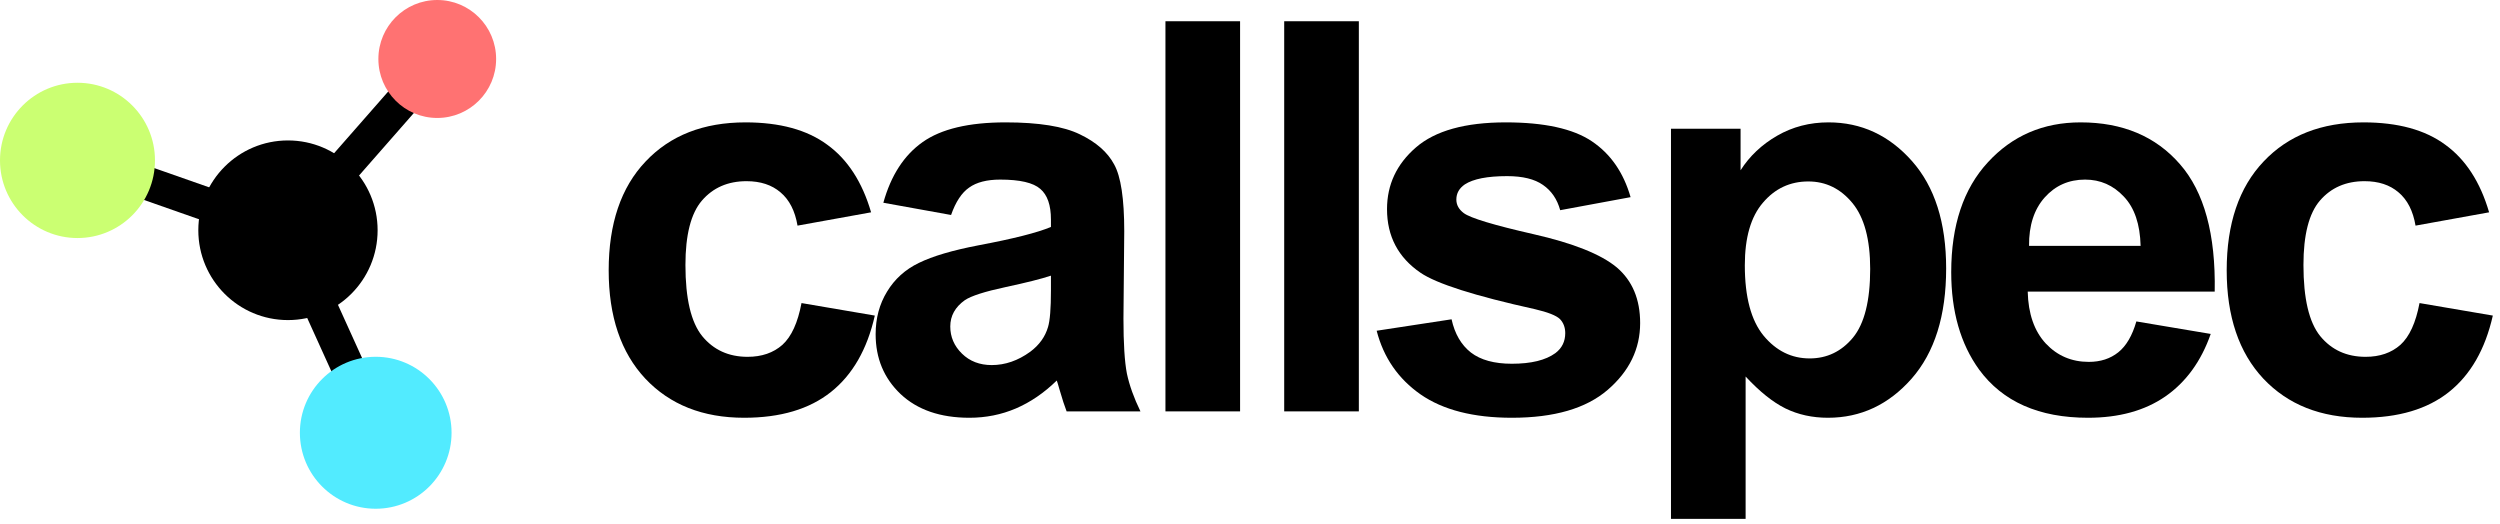
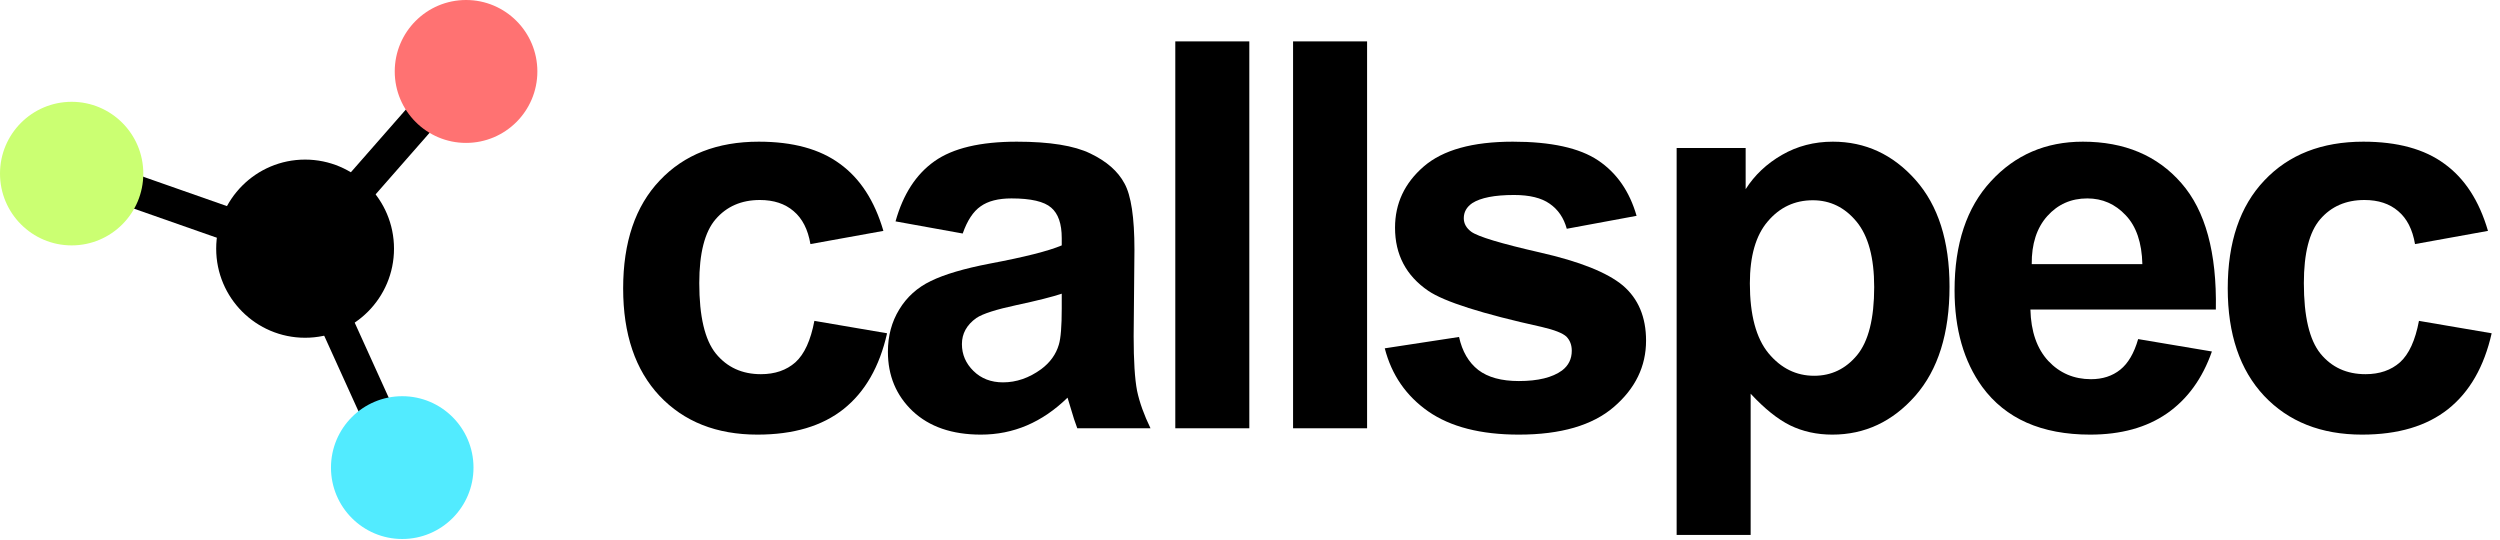
- <svg xmlns="http://www.w3.org/2000/svg" width="239" height="50" viewBox="0 0 239 50" fill="none">
-   <path d="M83.277 20.298L76.243 21.57C76.006 20.162 75.464 19.102 74.618 18.39C73.789 17.677 72.705 17.321 71.368 17.321C69.591 17.321 68.168 17.94 67.102 19.178C66.052 20.4 65.528 22.452 65.528 25.335C65.528 28.541 66.061 30.805 67.127 32.128C68.211 33.451 69.658 34.112 71.469 34.112C72.824 34.112 73.932 33.731 74.796 32.968C75.659 32.187 76.269 30.856 76.624 28.973L83.632 30.169C82.904 33.392 81.508 35.825 79.442 37.471C77.377 39.116 74.61 39.938 71.139 39.938C67.195 39.938 64.047 38.692 61.694 36.199C59.358 33.705 58.19 30.254 58.19 25.844C58.19 21.383 59.366 17.915 61.719 15.439C64.072 12.945 67.254 11.699 71.266 11.699C74.55 11.699 77.157 12.411 79.087 13.836C81.034 15.244 82.43 17.398 83.277 20.298Z" fill="black" />
-   <path d="M90.923 20.552L84.448 19.382C85.176 16.77 86.428 14.837 88.206 13.582C89.983 12.326 92.624 11.699 96.128 11.699C99.31 11.699 101.68 12.081 103.238 12.844C104.795 13.59 105.887 14.548 106.513 15.719C107.156 16.872 107.478 19 107.478 22.104L107.402 30.449C107.402 32.823 107.512 34.579 107.732 35.715C107.969 36.834 108.401 38.039 109.027 39.328H101.968C101.782 38.853 101.553 38.149 101.282 37.216C101.164 36.792 101.079 36.512 101.028 36.377C99.81 37.564 98.506 38.454 97.118 39.048C95.73 39.642 94.249 39.938 92.675 39.938C89.898 39.938 87.706 39.184 86.098 37.674C84.507 36.164 83.711 34.257 83.711 31.95C83.711 30.423 84.075 29.067 84.803 27.879C85.531 26.675 86.547 25.759 87.85 25.132C89.171 24.487 91.067 23.927 93.538 23.453C96.873 22.825 99.183 22.24 100.47 21.697V20.985C100.47 19.611 100.131 18.636 99.454 18.059C98.777 17.465 97.499 17.169 95.62 17.169C94.35 17.169 93.36 17.423 92.649 17.932C91.938 18.424 91.363 19.297 90.923 20.552ZM100.47 26.353C99.556 26.658 98.108 27.023 96.128 27.447C94.147 27.871 92.852 28.286 92.243 28.693C91.312 29.355 90.846 30.194 90.846 31.212C90.846 32.213 91.219 33.078 91.964 33.807C92.709 34.536 93.656 34.901 94.808 34.901C96.094 34.901 97.321 34.477 98.489 33.629C99.353 32.984 99.92 32.196 100.191 31.263C100.377 30.652 100.47 29.491 100.47 27.777V26.353Z" fill="black" />
-   <path d="M111.417 39.328V2.031H118.552V39.328H111.417Z" fill="black" />
-   <path d="M122.77 39.328V2.031H129.905V39.328H122.77Z" fill="black" />
-   <path d="M131.609 31.619L138.77 30.525C139.074 31.916 139.692 32.976 140.623 33.705C141.554 34.418 142.858 34.774 144.534 34.774C146.379 34.774 147.767 34.435 148.698 33.756C149.324 33.281 149.637 32.645 149.637 31.848C149.637 31.305 149.468 30.856 149.129 30.5C148.774 30.16 147.978 29.847 146.743 29.558C140.987 28.286 137.339 27.125 135.799 26.073C133.666 24.614 132.599 22.588 132.599 19.993C132.599 17.652 133.522 15.685 135.367 14.09C137.212 12.496 140.073 11.699 143.949 11.699C147.64 11.699 150.382 12.301 152.176 13.505C153.971 14.709 155.206 16.49 155.884 18.848L149.155 20.094C148.867 19.043 148.317 18.237 147.504 17.677C146.709 17.118 145.566 16.838 144.076 16.838C142.197 16.838 140.852 17.101 140.039 17.627C139.497 18 139.227 18.483 139.227 19.077C139.227 19.586 139.464 20.018 139.938 20.374C140.581 20.849 142.798 21.519 146.59 22.384C150.399 23.249 153.057 24.309 154.563 25.564C156.053 26.836 156.798 28.609 156.798 30.881C156.798 33.358 155.765 35.486 153.7 37.267C151.635 39.048 148.579 39.938 144.534 39.938C140.86 39.938 137.949 39.192 135.799 37.7C133.666 36.207 132.269 34.18 131.609 31.619Z" fill="black" />
-   <path d="M159.746 12.309H166.399V16.278C167.262 14.921 168.43 13.819 169.903 12.971C171.376 12.123 173.009 11.699 174.803 11.699C177.935 11.699 180.593 12.928 182.776 15.388C184.96 17.847 186.052 21.273 186.052 25.666C186.052 30.177 184.952 33.688 182.751 36.199C180.55 38.692 177.884 39.938 174.753 39.938C173.263 39.938 171.909 39.642 170.69 39.048C169.488 38.454 168.219 37.437 166.881 35.995V49.606H159.746V12.309ZM166.805 25.361C166.805 28.397 167.406 30.644 168.608 32.102C169.81 33.544 171.274 34.265 173.001 34.265C174.66 34.265 176.039 33.603 177.14 32.281C178.24 30.941 178.79 28.753 178.79 25.717C178.79 22.884 178.223 20.781 177.089 19.407C175.955 18.034 174.55 17.347 172.874 17.347C171.13 17.347 169.683 18.025 168.532 19.382C167.381 20.722 166.805 22.715 166.805 25.361Z" fill="black" />
-   <path d="M204.236 30.729L211.345 31.924C210.431 34.536 208.984 36.529 207.003 37.903C205.04 39.26 202.577 39.938 199.614 39.938C194.925 39.938 191.455 38.403 189.204 35.334C187.426 32.874 186.537 29.77 186.537 26.022C186.537 21.544 187.705 18.042 190.042 15.515C192.378 12.971 195.331 11.699 198.903 11.699C202.915 11.699 206.081 13.03 208.4 15.693C210.719 18.339 211.828 22.401 211.726 27.879H193.85C193.901 29.999 194.477 31.653 195.577 32.84C196.677 34.011 198.048 34.596 199.69 34.596C200.808 34.596 201.747 34.29 202.509 33.68C203.271 33.069 203.846 32.086 204.236 30.729ZM204.642 23.503C204.591 21.434 204.058 19.865 203.042 18.797C202.026 17.711 200.791 17.169 199.335 17.169C197.778 17.169 196.491 17.737 195.475 18.873C194.46 20.01 193.96 21.553 193.977 23.503H204.642Z" fill="black" />
-   <path d="M237.959 20.298L230.925 21.57C230.688 20.162 230.147 19.102 229.3 18.39C228.471 17.677 227.387 17.321 226.05 17.321C224.273 17.321 222.851 17.94 221.784 19.178C220.735 20.4 220.21 22.452 220.21 25.335C220.21 28.541 220.743 30.805 221.81 32.128C222.893 33.451 224.34 34.112 226.152 34.112C227.506 34.112 228.615 33.731 229.478 32.968C230.341 32.187 230.951 30.856 231.306 28.973L238.314 30.169C237.586 33.392 236.19 35.825 234.125 37.471C232.059 39.116 229.292 39.938 225.822 39.938C221.877 39.938 218.729 38.692 216.376 36.199C214.04 33.705 212.872 30.254 212.872 25.844C212.872 21.383 214.048 17.915 216.401 15.439C218.754 12.945 221.937 11.699 225.949 11.699C229.233 11.699 231.839 12.411 233.769 13.836C235.716 15.244 237.112 17.398 237.959 20.298Z" fill="black" />
-   <path d="M41.801 3.401C42.398 2.75 43.409 2.707 44.059 3.305C44.708 3.903 44.751 4.916 44.154 5.567L29.301 22.509L36.894 39.252C37.259 40.057 36.903 41.006 36.1 41.372C35.296 41.738 34.349 41.382 33.984 40.577L26.236 23.492L6.004 16.392C5.171 16.1 4.733 15.187 5.025 14.352C5.316 13.518 6.228 13.079 7.061 13.371L26.943 20.348L41.801 3.401Z" fill="black" />
-   <path d="M36.1 22.013C36.1 26.755 32.263 30.6 27.529 30.6C22.796 30.6 18.959 26.755 18.959 22.013C18.959 17.271 22.796 13.426 27.529 13.426C32.263 13.426 36.1 17.271 36.1 22.013Z" fill="black" />
-   <path d="M47.429 5.638C47.429 8.753 44.909 11.277 41.801 11.277C38.693 11.277 36.173 8.753 36.173 5.638C36.173 2.524 38.693 0 41.801 0C44.909 0 47.429 2.524 47.429 5.638Z" fill="#FF7272" />
-   <path d="M43.169 41.372C43.169 45.384 39.924 48.636 35.919 48.636C31.915 48.636 28.669 45.384 28.669 41.372C28.669 37.36 31.915 34.108 35.919 34.108C39.924 34.108 43.169 37.36 43.169 41.372Z" fill="#52EBFF" />
-   <path d="M14.816 15.335C14.816 19.434 11.499 22.757 7.408 22.757C3.317 22.757 0 19.434 0 15.335C0 11.235 3.317 7.912 7.408 7.912C11.499 7.912 14.816 11.235 14.816 15.335Z" fill="#CBFF72" />
+ <svg xmlns="http://www.w3.org/2000/svg" width="241" height="52" viewBox="0 0 241 52" fill="none">
+   <path d="M85.159 22.257L78.125 23.529C77.888 22.121 77.347 21.061 76.5 20.349C75.671 19.636 74.587 19.28 73.25 19.28C71.473 19.28 70.051 19.899 68.984 21.137C67.935 22.358 67.41 24.411 67.41 27.294C67.41 30.5 67.943 32.764 69.01 34.087C70.093 35.41 71.54 36.071 73.352 36.071C74.706 36.071 75.815 35.69 76.678 34.926C77.541 34.146 78.151 32.815 78.506 30.932L85.514 32.128C84.786 35.35 83.39 37.784 81.325 39.429C79.259 41.074 76.492 41.897 73.022 41.897C69.077 41.897 65.929 40.65 63.576 38.157C61.24 35.664 60.072 32.212 60.072 27.803C60.072 23.342 61.248 19.874 63.601 17.397C65.954 14.904 69.137 13.658 73.148 13.658C76.433 13.658 79.039 14.37 80.969 15.795C82.916 17.202 84.312 19.356 85.159 22.257Z" fill="black" />
+   <path d="M92.805 22.511L86.33 21.341C87.058 18.729 88.31 16.795 90.088 15.54C91.865 14.285 94.506 13.658 98.01 13.658C101.192 13.658 103.562 14.039 105.12 14.802C106.677 15.549 107.769 16.507 108.395 17.677C109.039 18.831 109.36 20.959 109.36 24.063L109.284 32.408C109.284 34.782 109.394 36.538 109.614 37.674C109.851 38.793 110.283 39.997 110.909 41.286H103.85C103.664 40.812 103.435 40.108 103.165 39.175C103.046 38.751 102.961 38.471 102.911 38.335C101.692 39.523 100.388 40.413 99 41.007C97.612 41.6 96.131 41.897 94.557 41.897C91.781 41.897 89.588 41.142 87.98 39.633C86.389 38.123 85.594 36.215 85.594 33.909C85.594 32.382 85.957 31.025 86.685 29.838C87.413 28.634 88.429 27.718 89.732 27.09C91.053 26.446 92.949 25.886 95.42 25.411C98.755 24.784 101.066 24.199 102.352 23.656V22.944C102.352 21.57 102.013 20.595 101.336 20.018C100.659 19.424 99.381 19.127 97.502 19.127C96.233 19.127 95.242 19.382 94.531 19.891C93.82 20.383 93.245 21.256 92.805 22.511ZM102.352 28.312C101.438 28.617 99.991 28.982 98.01 29.406C96.029 29.83 94.734 30.245 94.125 30.652C93.194 31.314 92.729 32.153 92.729 33.171C92.729 34.172 93.101 35.036 93.846 35.766C94.591 36.495 95.539 36.86 96.69 36.86C97.976 36.86 99.204 36.436 100.371 35.588C101.235 34.943 101.802 34.154 102.073 33.222C102.259 32.611 102.352 31.449 102.352 29.736V28.312Z" fill="black" />
+   <path d="M113.299 41.286V3.99H120.434V41.286H113.299Z" fill="black" />
+   <path d="M124.652 41.286V3.99H131.787V41.286H124.652Z" fill="black" />
+   <path d="M133.491 33.578L140.652 32.484C140.956 33.875 141.574 34.935 142.505 35.664C143.436 36.376 144.74 36.733 146.416 36.733C148.261 36.733 149.649 36.393 150.58 35.715C151.206 35.24 151.519 34.604 151.519 33.807C151.519 33.264 151.35 32.815 151.012 32.459C150.656 32.119 149.86 31.805 148.625 31.517C142.869 30.245 139.221 29.083 137.681 28.032C135.548 26.573 134.481 24.546 134.481 21.951C134.481 19.611 135.404 17.643 137.249 16.049C139.094 14.455 141.955 13.658 145.832 13.658C149.522 13.658 152.264 14.26 154.059 15.464C155.853 16.668 157.089 18.449 157.766 20.806L151.037 22.053C150.749 21.002 150.199 20.196 149.386 19.636C148.591 19.076 147.448 18.797 145.959 18.797C144.08 18.797 142.734 19.06 141.921 19.585C141.38 19.959 141.109 20.442 141.109 21.035C141.109 21.544 141.346 21.977 141.82 22.333C142.463 22.808 144.681 23.478 148.472 24.343C152.281 25.208 154.939 26.268 156.445 27.523C157.935 28.795 158.68 30.567 158.68 32.84C158.68 35.316 157.647 37.445 155.582 39.226C153.517 41.007 150.461 41.897 146.416 41.897C142.742 41.897 139.831 41.151 137.681 39.658C135.548 38.166 134.151 36.139 133.491 33.578Z" fill="black" />
+   <path d="M161.628 14.268H168.281V18.237C169.144 16.88 170.312 15.778 171.785 14.93C173.258 14.082 174.891 13.658 176.686 13.658C179.817 13.658 182.475 14.887 184.659 17.346C186.842 19.806 187.934 23.232 187.934 27.625C187.934 32.136 186.834 35.647 184.633 38.157C182.433 40.65 179.766 41.897 176.635 41.897C175.145 41.897 173.791 41.6 172.572 41.007C171.37 40.413 170.101 39.395 168.763 37.954V51.565H161.628V14.268ZM168.687 27.319C168.687 30.355 169.288 32.603 170.49 34.061C171.692 35.503 173.156 36.224 174.883 36.224C176.542 36.224 177.921 35.562 179.022 34.239C180.122 32.899 180.672 30.712 180.672 27.675C180.672 24.843 180.105 22.74 178.971 21.366C177.837 19.992 176.432 19.305 174.756 19.305C173.012 19.305 171.565 19.984 170.414 21.341C169.263 22.681 168.687 24.674 168.687 27.319Z" fill="black" />
+   <path d="M206.118 32.688L213.227 33.883C212.313 36.495 210.866 38.488 208.885 39.862C206.922 41.219 204.459 41.897 201.496 41.897C196.807 41.897 193.337 40.362 191.086 37.292C189.308 34.833 188.42 31.729 188.42 27.981C188.42 23.503 189.588 20.001 191.924 17.474C194.26 14.93 197.214 13.658 200.785 13.658C204.797 13.658 207.963 14.989 210.282 17.652C212.601 20.298 213.71 24.36 213.608 29.838H195.732C195.783 31.958 196.359 33.612 197.459 34.799C198.559 35.969 199.93 36.554 201.572 36.554C202.69 36.554 203.629 36.249 204.391 35.639C205.153 35.028 205.728 34.044 206.118 32.688ZM206.524 25.462C206.473 23.393 205.94 21.824 204.924 20.756C203.909 19.67 202.673 19.127 201.217 19.127C199.66 19.127 198.373 19.696 197.357 20.832C196.342 21.968 195.842 23.512 195.859 25.462H206.524Z" fill="black" />
+   <path d="M239.841 22.257L232.807 23.529C232.57 22.121 232.029 21.061 231.182 20.349C230.353 19.636 229.269 19.28 227.932 19.28C226.155 19.28 224.733 19.899 223.666 21.137C222.617 22.358 222.092 24.411 222.092 27.294C222.092 30.5 222.625 32.764 223.692 34.087C224.775 35.41 226.222 36.071 228.034 36.071C229.388 36.071 230.497 35.69 231.36 34.926C232.223 34.146 232.833 32.815 233.188 30.932L240.196 32.128C239.469 35.35 238.072 37.784 236.007 39.429C233.942 41.074 231.174 41.897 227.704 41.897C223.759 41.897 220.611 40.65 218.258 38.157C215.922 35.664 214.754 32.212 214.754 27.803C214.754 23.342 215.93 19.874 218.283 17.397C220.636 14.904 223.819 13.658 227.831 13.658C231.115 13.658 233.722 14.37 235.651 15.795C237.598 17.202 238.995 19.356 239.841 22.257Z" fill="black" />
+   <path d="M43.683 5.36C44.28 4.709 45.291 4.666 45.941 5.264C46.59 5.862 46.633 6.875 46.036 7.526L31.183 24.468L38.776 41.211C39.141 42.016 38.785 42.965 37.982 43.331C37.178 43.696 36.231 43.34 35.866 42.535L28.118 25.45L7.886 18.351C7.054 18.059 6.615 17.145 6.907 16.311C7.198 15.477 8.11 15.037 8.943 15.329L28.826 22.307L43.683 5.36Z" fill="black" />
+   <path d="M37.982 23.972C37.982 28.714 34.145 32.559 29.412 32.559C24.678 32.559 20.841 28.714 20.841 23.972C20.841 19.229 24.678 15.385 29.412 15.385C34.145 15.385 37.982 19.229 37.982 23.972Z" fill="black" />
+   <path d="M51.802 6.888C51.802 10.692 48.724 13.776 44.928 13.776C41.131 13.776 38.053 10.692 38.053 6.888C38.053 3.084 41.131 0 44.928 0C48.724 0 51.802 3.084 51.802 6.888Z" fill="#FF7272" />
+   <path d="M45.645 45.077C45.645 48.878 42.569 51.959 38.776 51.959C34.982 51.959 31.906 48.878 31.906 45.077C31.906 41.276 34.982 38.194 38.776 38.194C42.569 38.194 45.645 41.276 45.645 45.077Z" fill="#52EBFF" />
+   <path d="M13.815 16.735C13.815 20.557 10.723 23.656 6.908 23.656C3.093 23.656 0 20.557 0 16.735C0 12.913 3.093 9.814 6.908 9.814C10.723 9.814 13.815 12.913 13.815 16.735Z" fill="#CBFF72" />
</svg>
